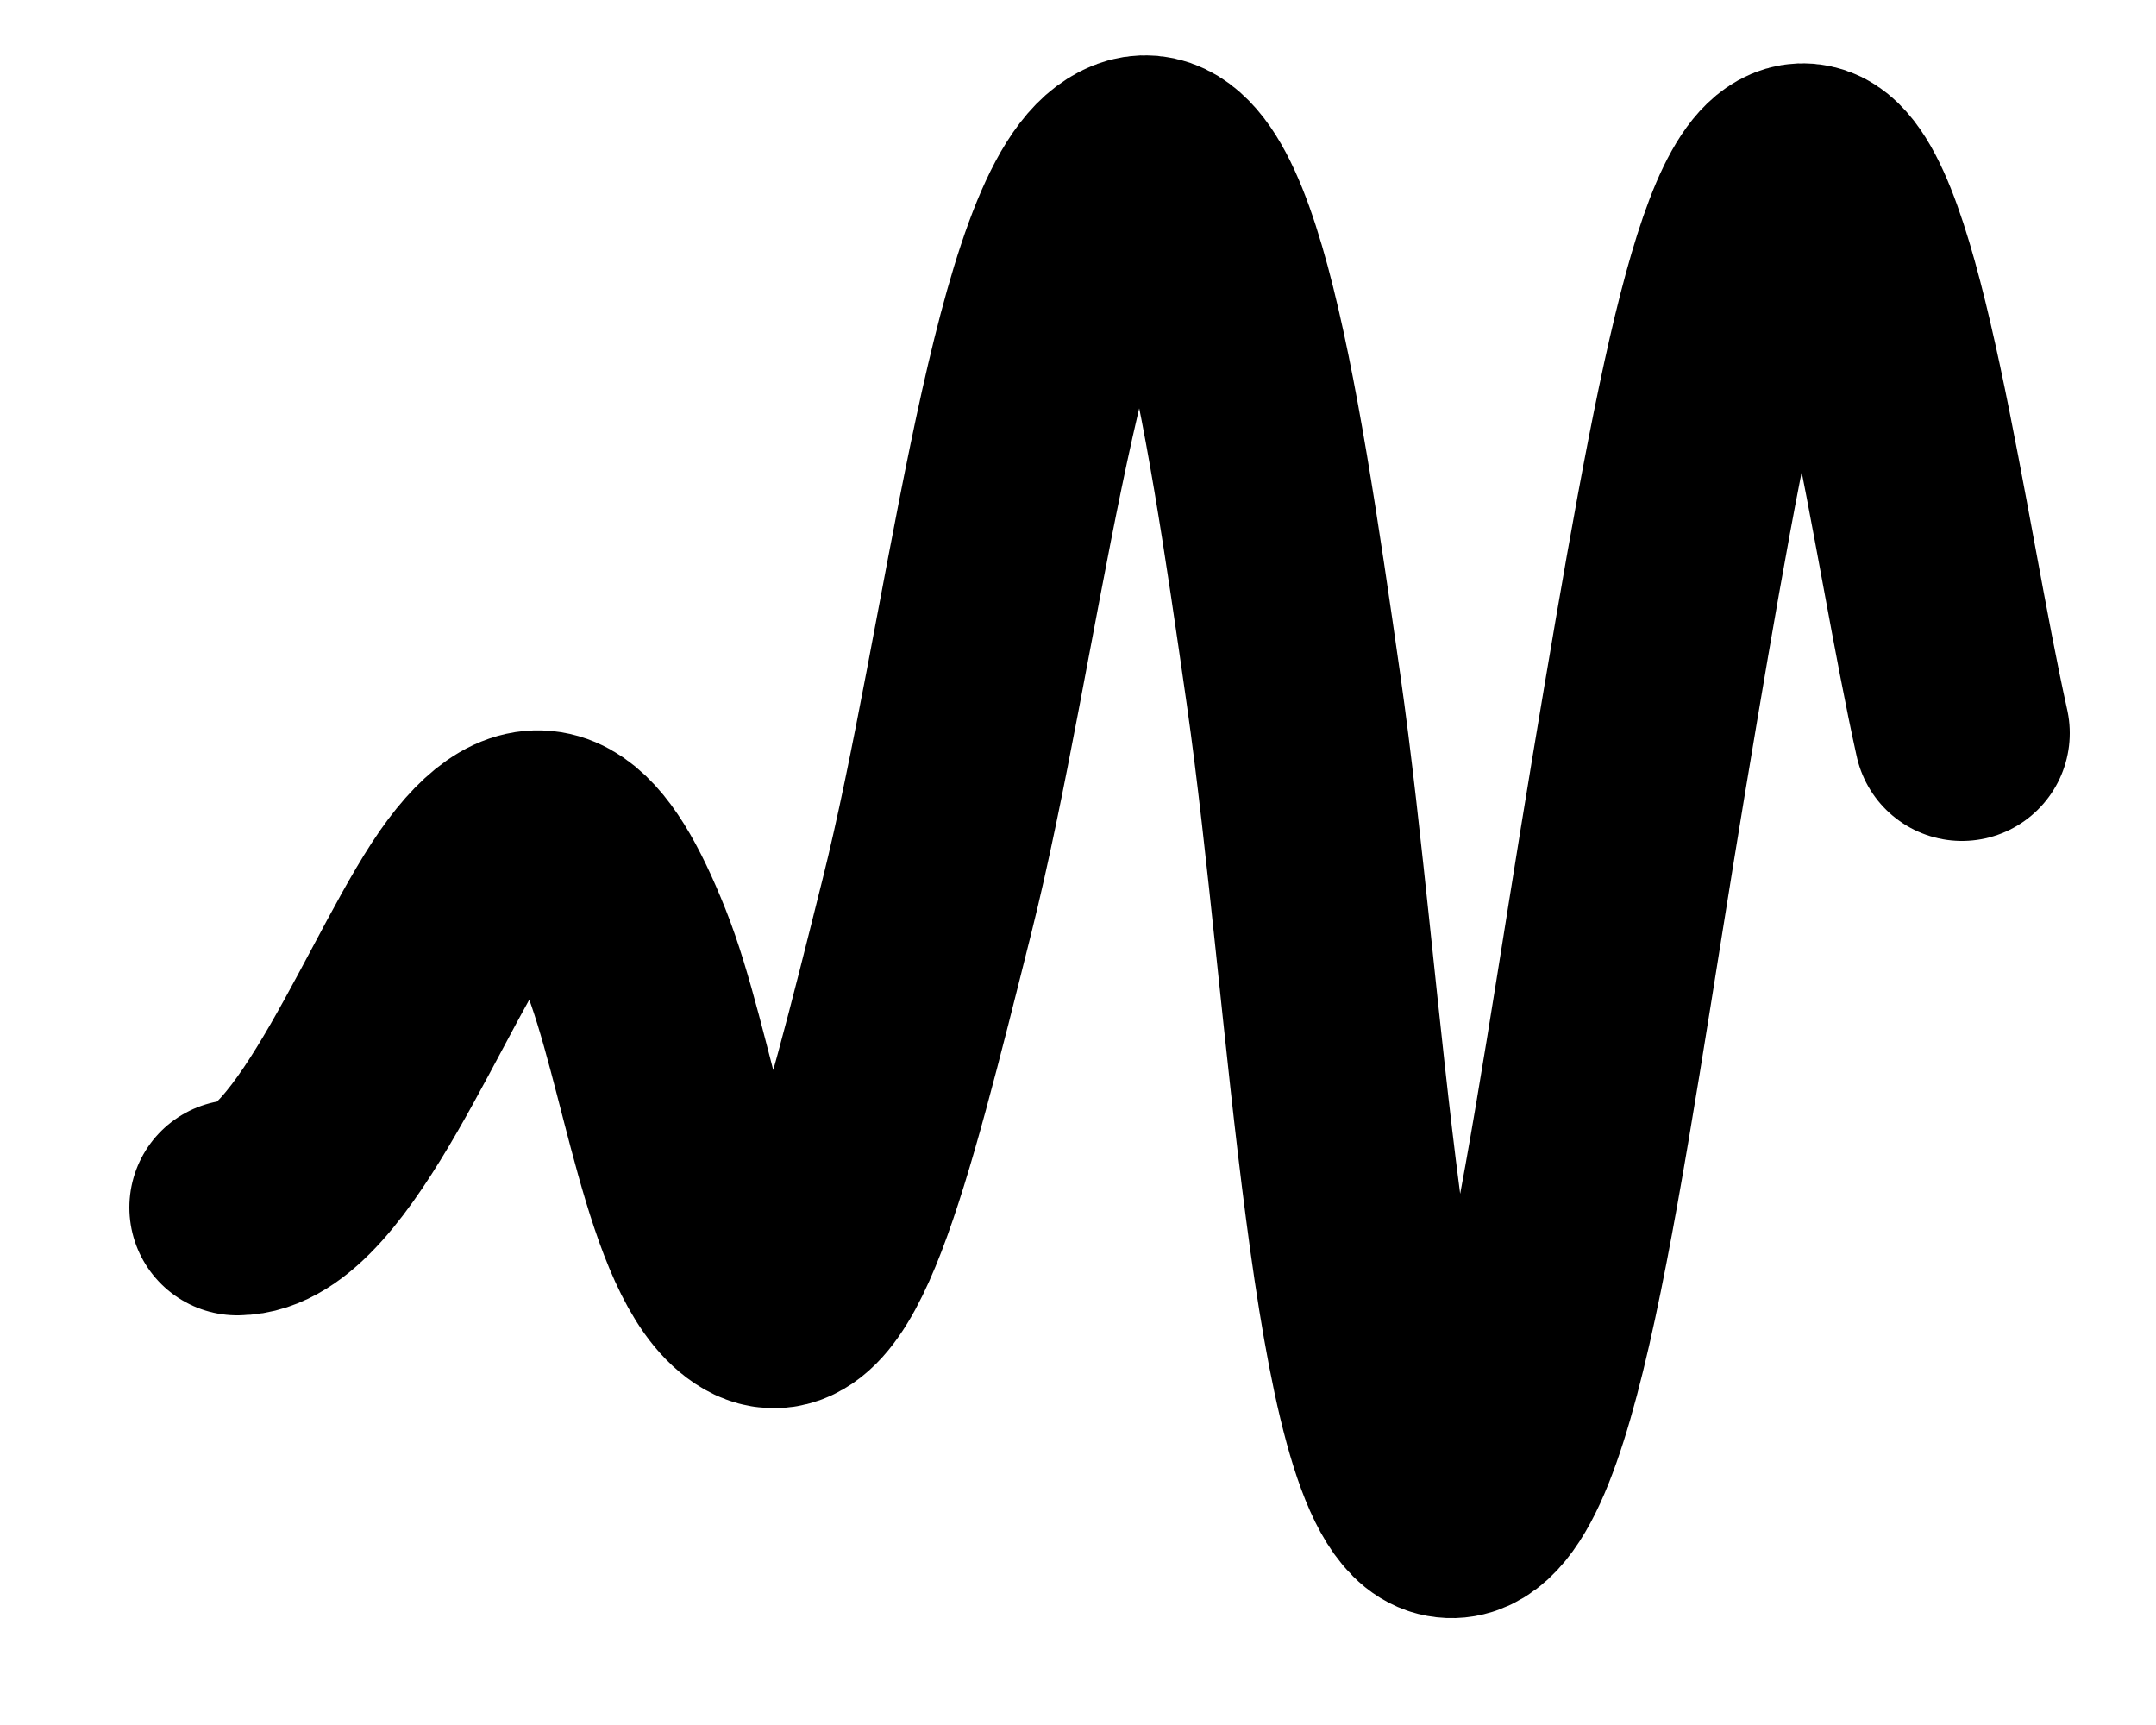
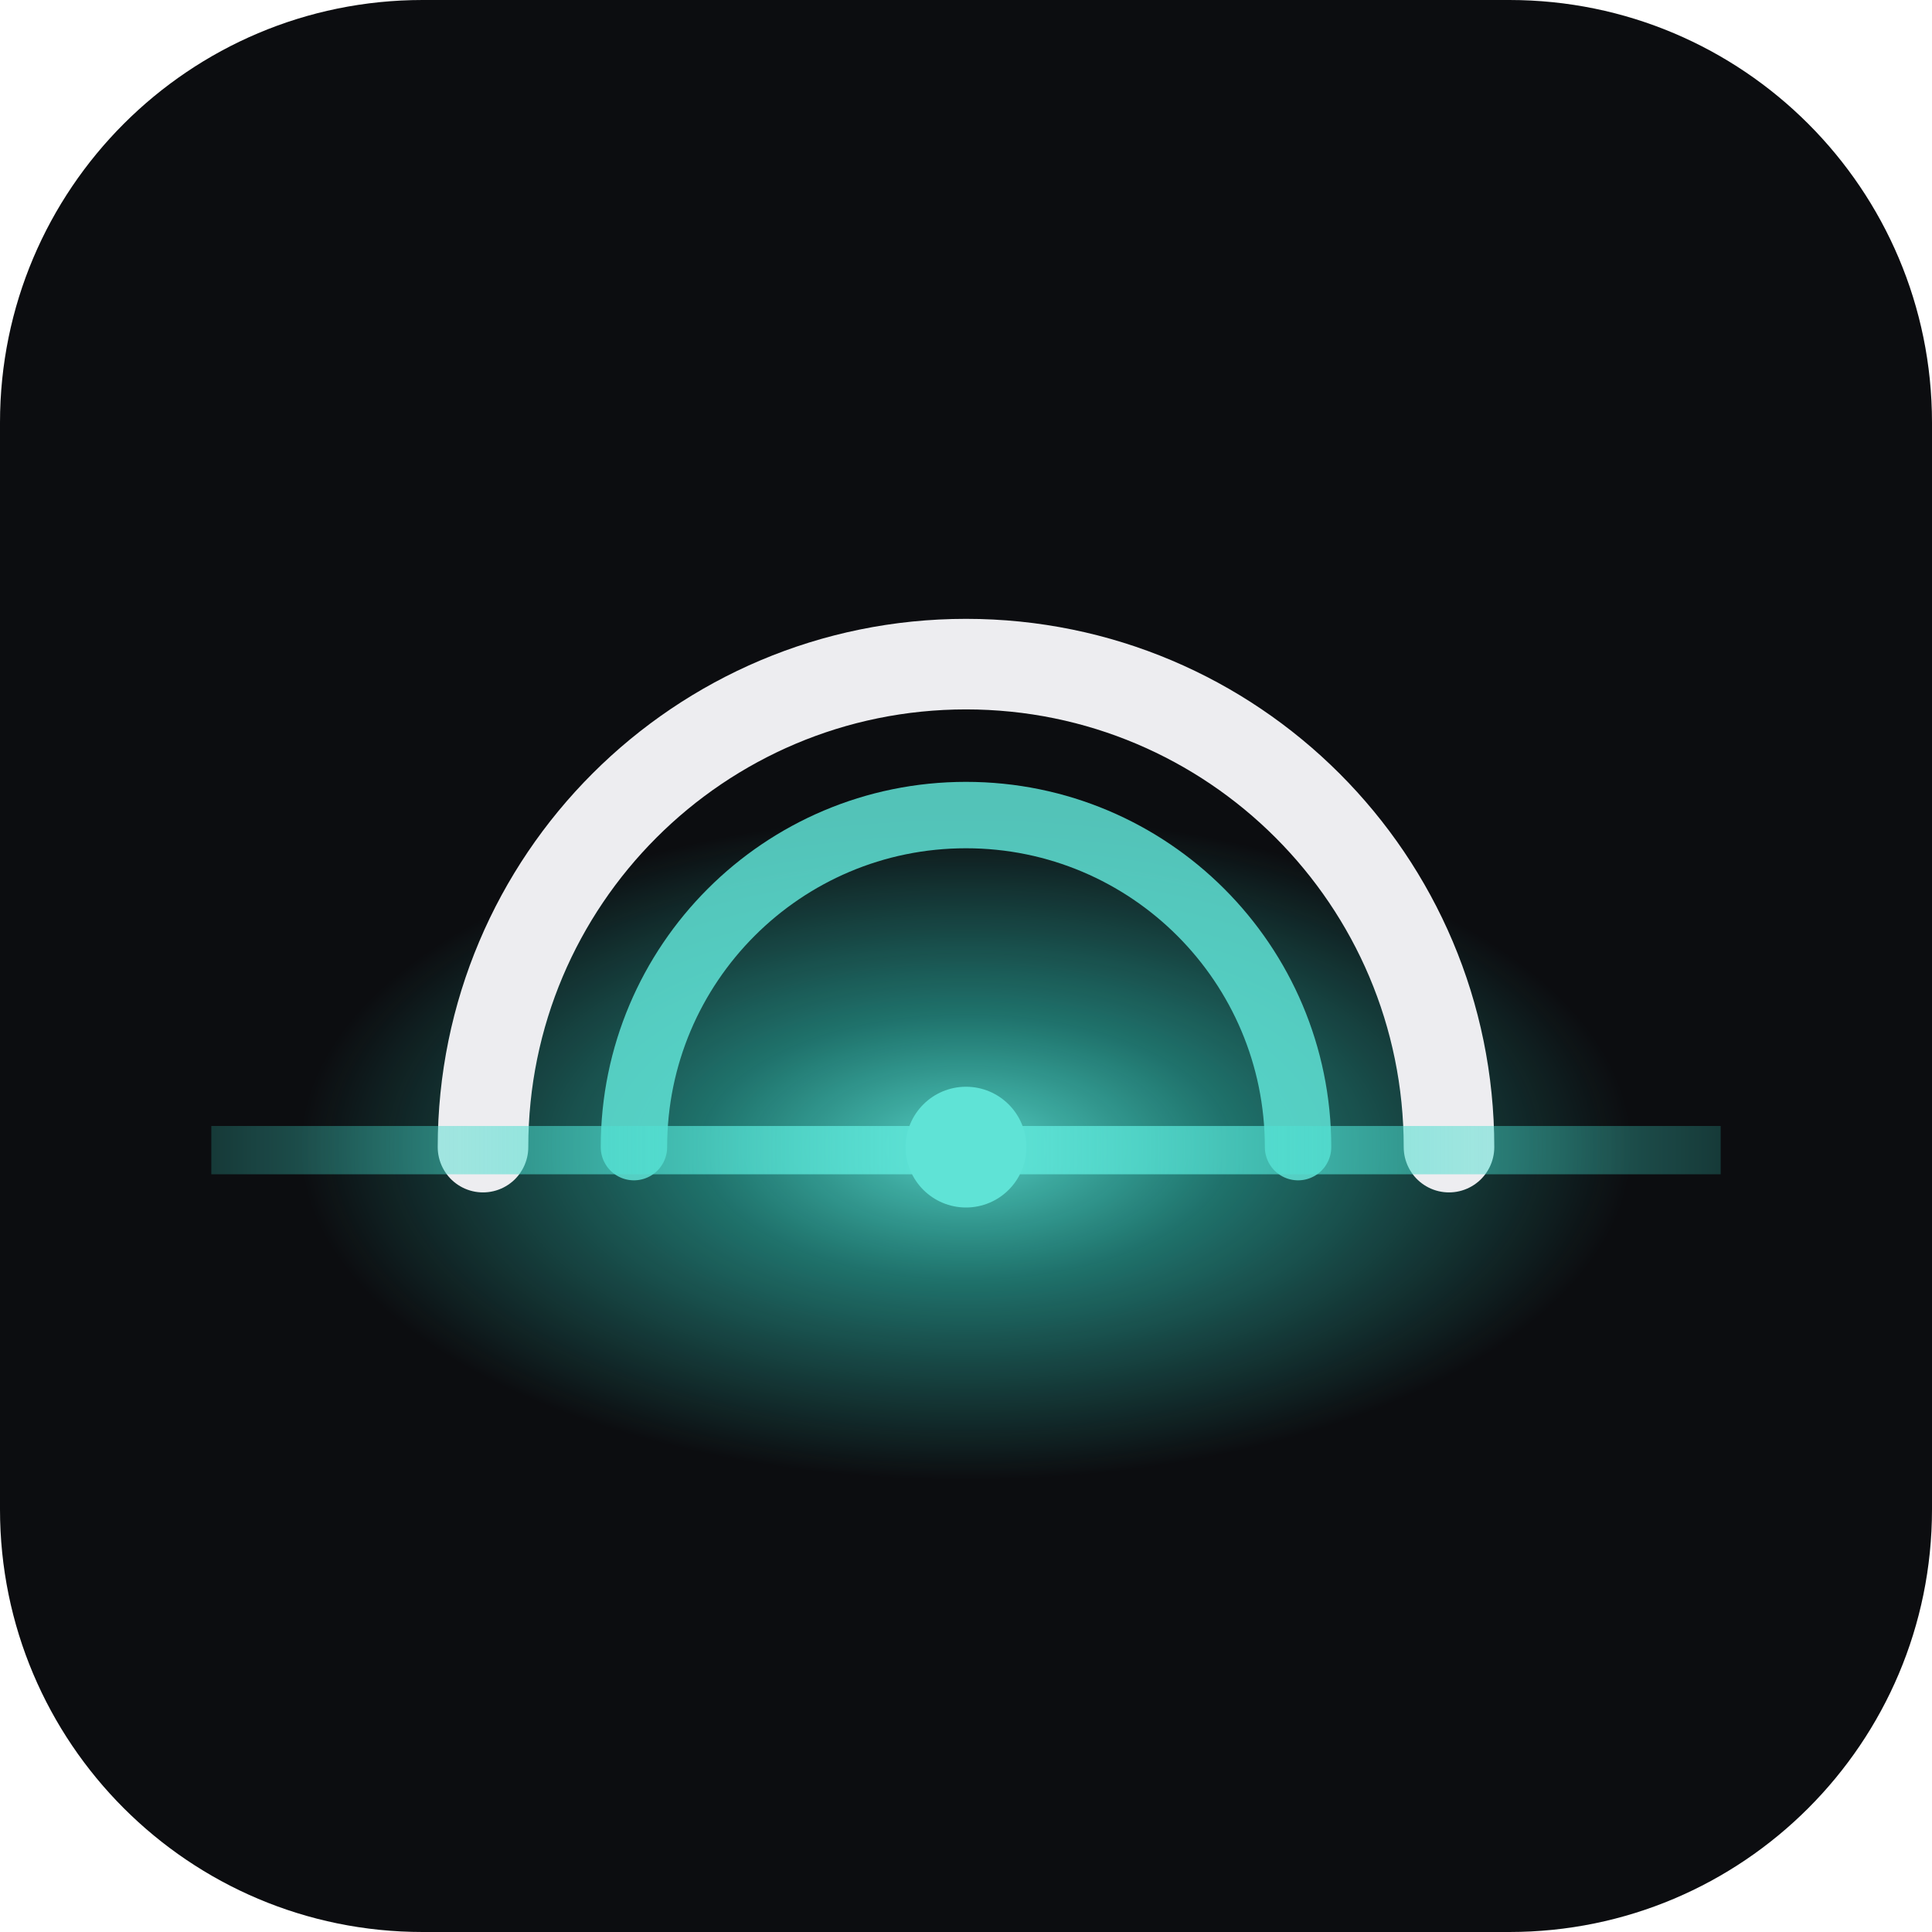
- <svg xmlns="http://www.w3.org/2000/svg" viewBox="0 0 200 160" fill="none">
-   <path d="M22 112 C30 112 38 90 44 82 C50 74 54 78 58 88 C62 98 64 116 70 120 C76 124 80 108 86 84 C92 60 96 22 104 16 C112 10 116 36 120 64 C124 92 126 138 134 140 C142 142 146 108 152 72 C158 36 162 14 168 16 C174 18 178 50 182 68" stroke="currentColor" stroke-width="20" stroke-linecap="round" stroke-linejoin="round" />
+ <svg xmlns="http://www.w3.org/2000/svg" width="64" height="64" viewBox="0 0 64 64">
+   <defs>
+     <radialGradient id="glowD" cx="50%" cy="50%" r="50%">
+       <stop offset="0%" stop-color="#5fe3d6" stop-opacity="0.9" />
+       <stop offset="40%" stop-color="#32d6c6" stop-opacity="0.5" />
+       <stop offset="100%" stop-color="#32d6c6" stop-opacity="0" />
+     </radialGradient>
+     <linearGradient id="barD" x1="0" y1="0" x2="64" y2="0" gradientUnits="userSpaceOnUse">
+       <stop offset="0%" stop-color="#32d6c6" stop-opacity="0" />
+       <stop offset="50%" stop-color="#5fe3d6" stop-opacity="1" />
+       <stop offset="100%" stop-color="#32d6c6" stop-opacity="0" />
+     </linearGradient>
+   </defs>
+   <rect width="64" height="64" rx="14" fill="#0c0d10" />
+   <ellipse cx="32" cy="38" rx="22" ry="11" fill="url(#glowD)" />
+   <path d="M16 38 A16 16 0 0 1 48 38" fill="none" stroke="#ededf0" stroke-width="3" stroke-linecap="round" />
+   <path d="M21 38 A11 11 0 0 1 43 38" fill="none" stroke="#5fe3d6" stroke-width="2.2" stroke-linecap="round" opacity="0.85" />
+   <rect x="7" y="37.3" width="50" height="1.6" fill="url(#barD)" />
+   <circle cx="32" cy="38" r="2" fill="#5fe3d6" />
</svg>
